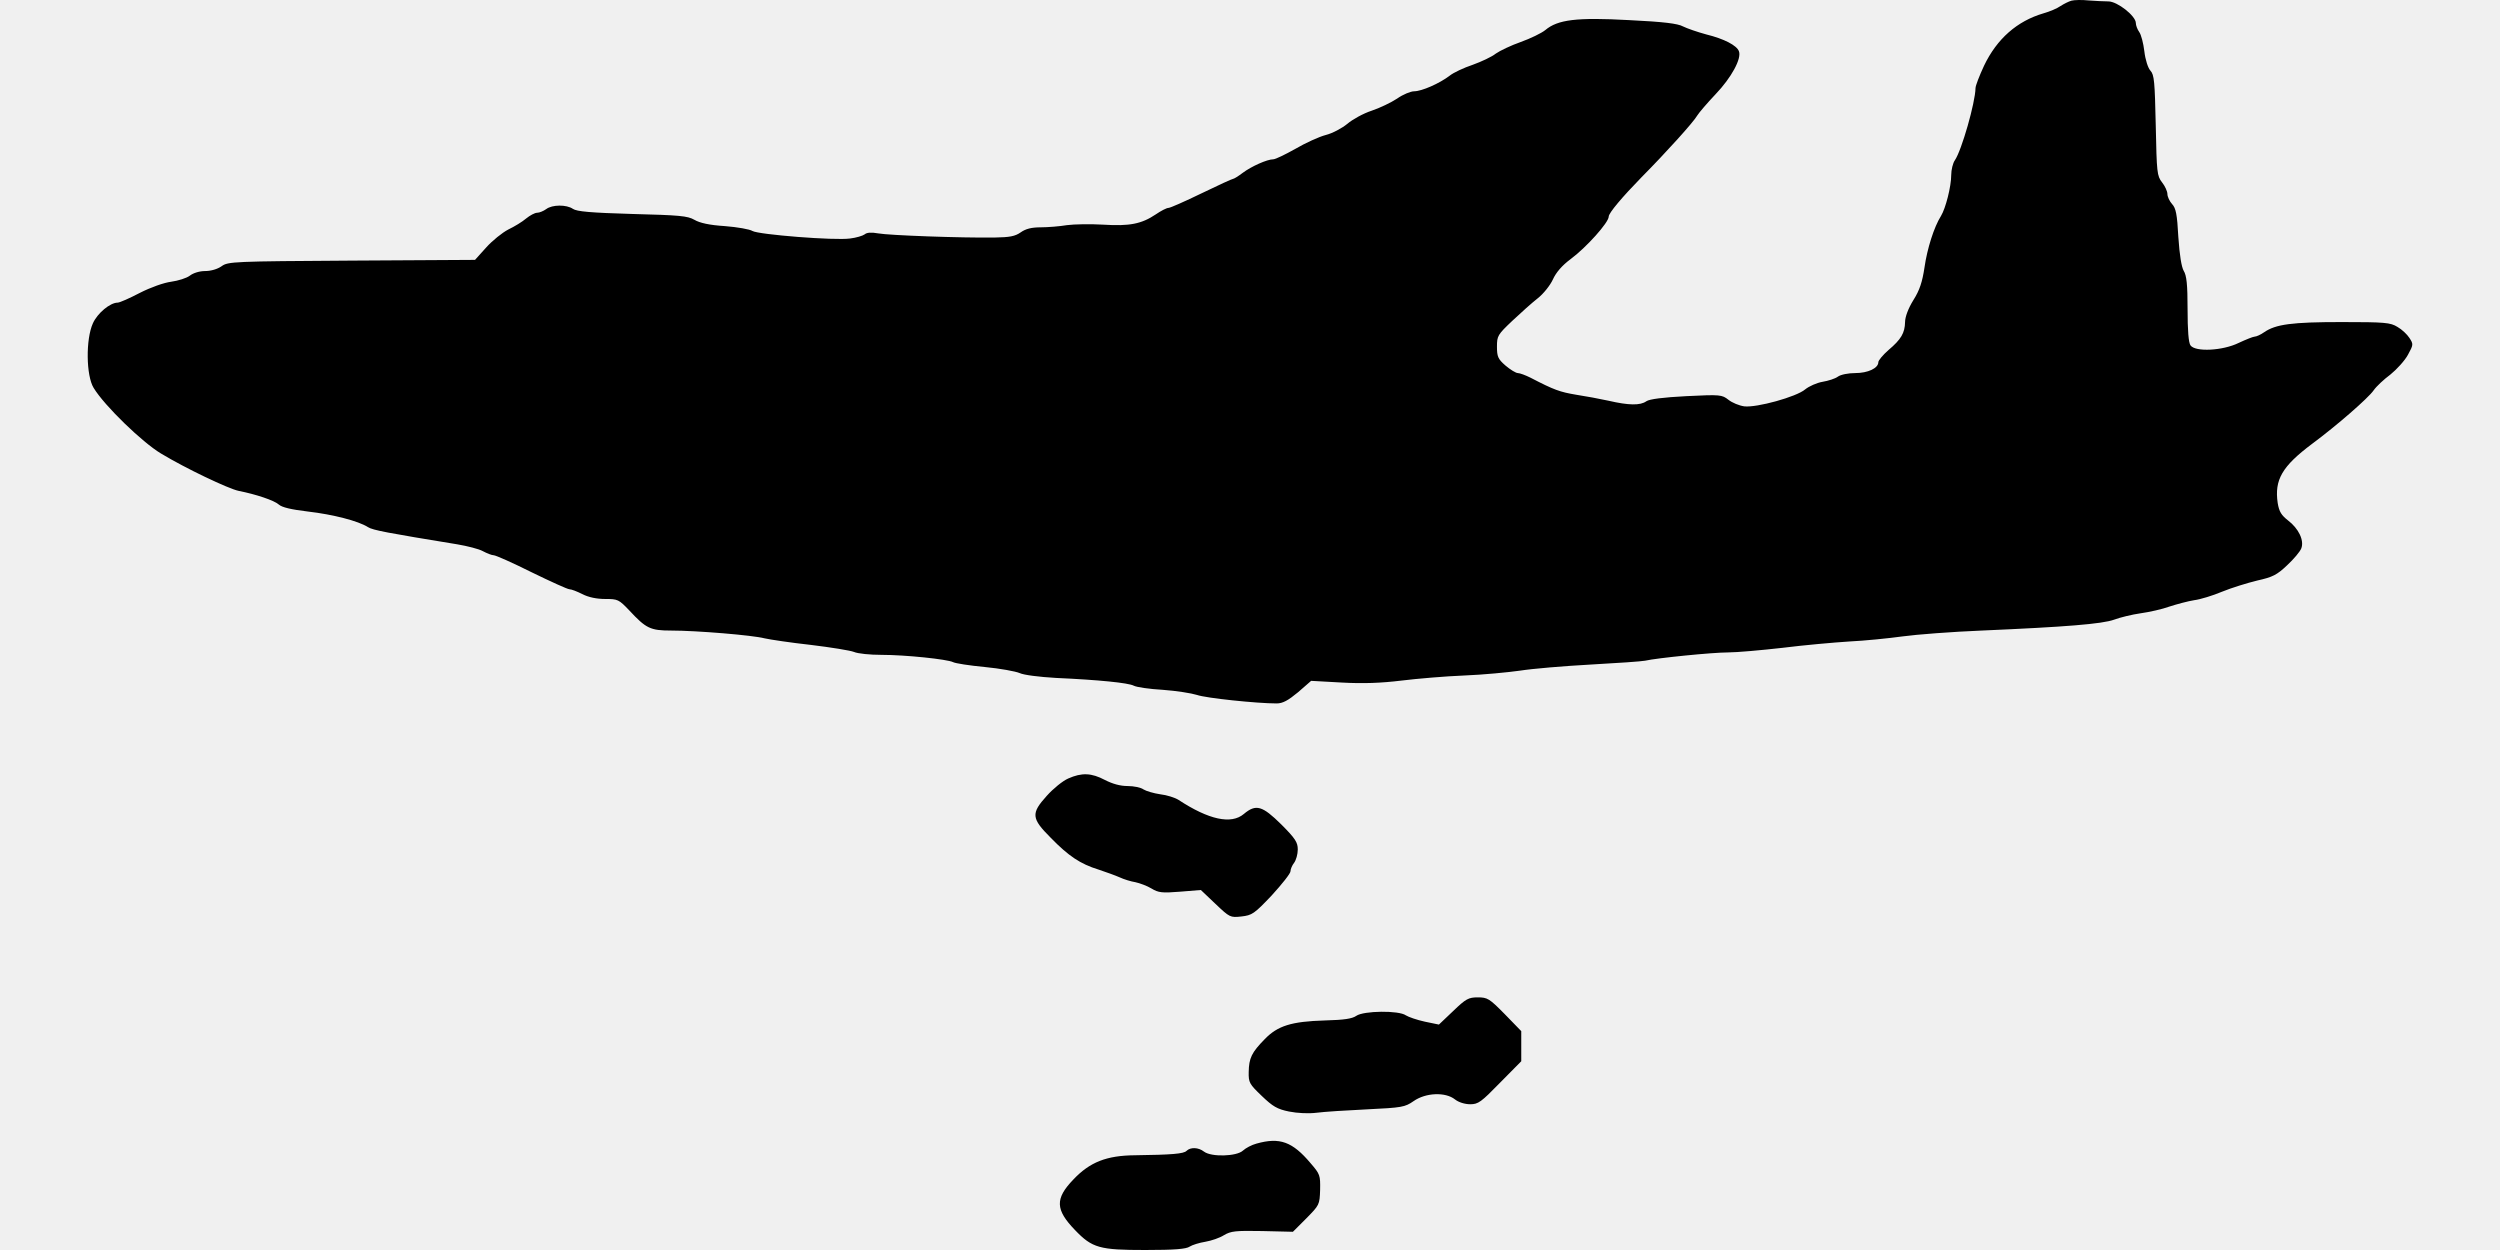
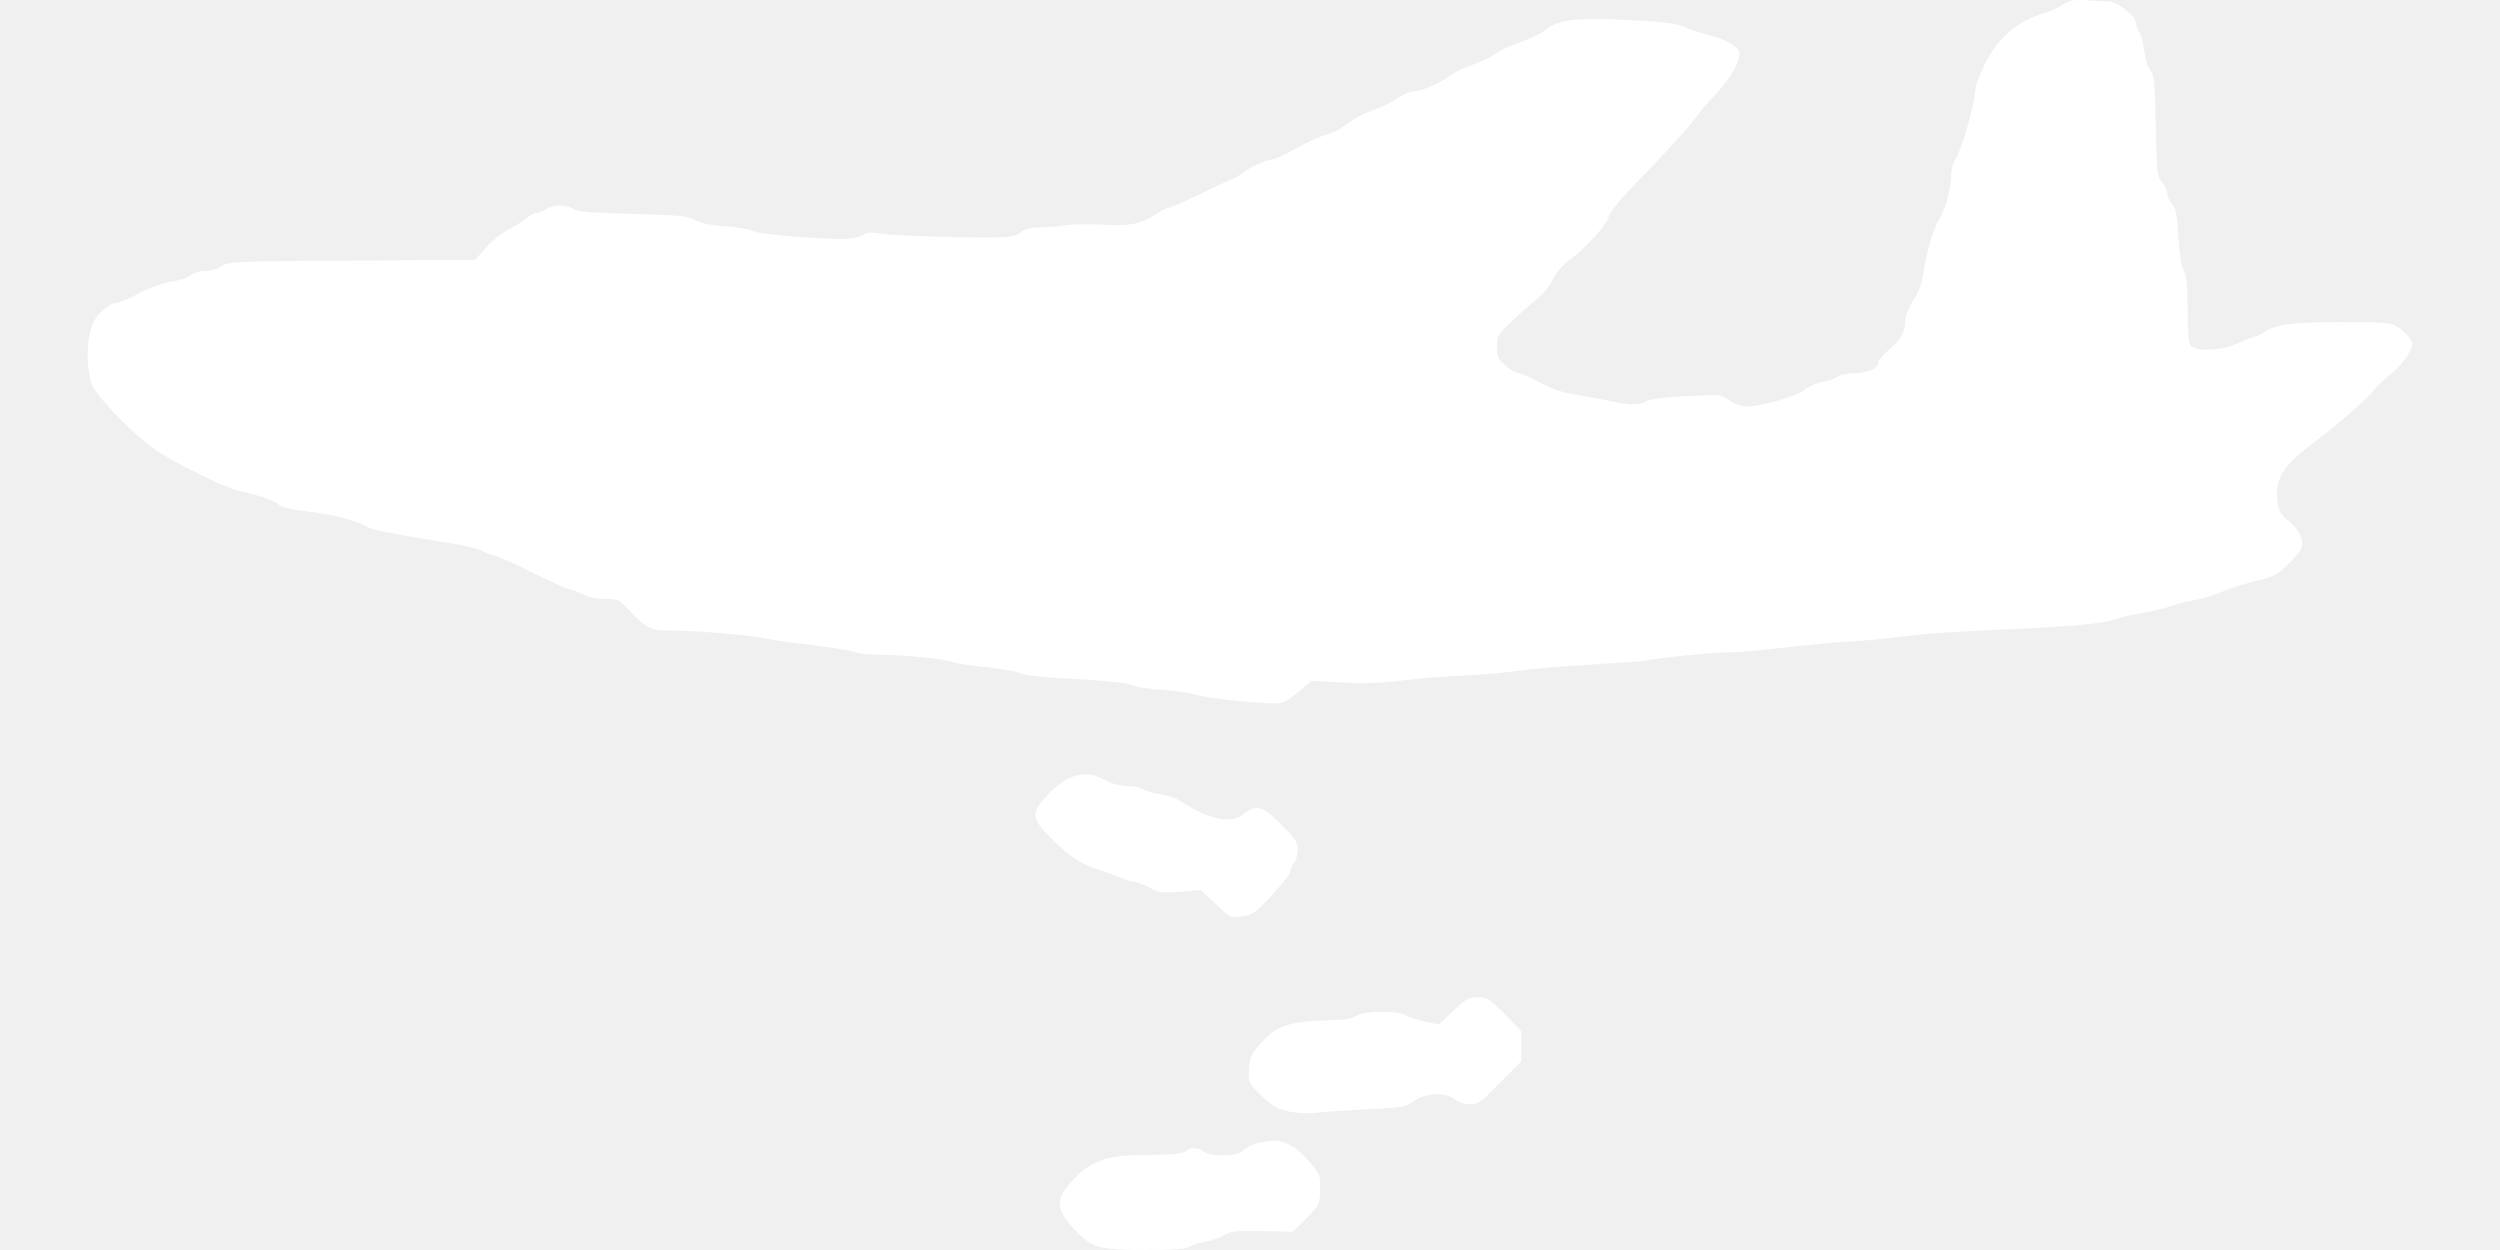
<svg xmlns="http://www.w3.org/2000/svg" width="400" height="200" viewBox="-32.248 3.419 1029.162 514.581">
-   <path d="M820.5 3.7c-1.1.3-3.1 1.3-4.5 2.2-1.4 1-4.5 2.3-7 3-10.9 3.2-19.2 10.5-24.5 21.6-1.9 4.1-3.5 8.2-3.5 9.2-.1 6-5.7 25.6-8.5 29.7-.8 1.1-1.5 3.9-1.5 6.1 0 4.7-2.3 13.7-4.2 16.8-2.9 4.6-5.7 13.5-6.8 21.2-.9 6-2 9.4-4.6 13.5-2.1 3.4-3.4 6.9-3.4 9-.1 4.5-1.6 7.1-6.8 11.5-2.3 2-4.2 4.3-4.2 5 0 2.5-4.3 4.5-9.5 4.5-2.8 0-6 .6-7.2 1.5-1.1.8-3.9 1.7-6.3 2.1-2.3.4-5.5 1.8-7.1 3.1-3.6 3.1-20 7.6-25.1 7-2.1-.3-5-1.5-6.5-2.7-2.7-2.1-3.3-2.2-17.3-1.5-9.6.5-15.2 1.2-16.5 2.1-2.5 1.8-7.3 1.7-15.5-.2-3.6-.8-9.6-1.9-13.5-2.5-6.5-1.1-8.9-1.9-18.7-7-2-1-4.4-1.9-5.2-1.9s-3.1-1.4-5.1-3.1c-3.1-2.7-3.5-3.7-3.5-7.8 0-4.4.3-4.9 6.3-10.6 3.5-3.3 8.2-7.5 10.5-9.3s5.1-5.3 6.2-7.7c1.3-2.9 3.8-5.8 7.3-8.4 6.5-4.8 15.7-15.1 15.7-17.5 0-1.5 5.6-8.1 13.5-16.2 10.2-10.3 21.5-22.8 23-25.5.6-1 3.9-4.9 7.5-8.7 6.5-6.8 10.8-14.7 9.6-17.7-.9-2.4-6.1-5.1-13.4-6.9-3.7-1-8-2.5-9.6-3.3-2.2-1.2-8-1.9-22.2-2.6-21.7-1.2-29.4-.2-34.5 4.1-1.6 1.3-6.2 3.5-10.1 4.9-4 1.4-8.6 3.6-10.3 4.8-1.6 1.3-5.9 3.3-9.5 4.6-3.6 1.2-7.9 3.2-9.5 4.5-4.2 3.2-11.5 6.4-14.6 6.4-1.4 0-4.6 1.3-7 3-2.4 1.6-7.2 3.9-10.5 5-3.4 1.1-7.9 3.6-10 5.4-2.2 1.8-6.1 3.9-8.9 4.6-2.7.7-8.4 3.3-12.5 5.7-4.1 2.3-8.2 4.3-9.1 4.3-2.5 0-9 2.9-12.6 5.6-1.7 1.3-3.5 2.4-3.8 2.4-.4 0-6.3 2.7-13.1 6s-12.9 6-13.6 6c-.8 0-3.1 1.2-5.3 2.7-5.8 3.9-10.8 4.9-21.6 4.2-5.2-.3-11.9-.2-14.9.2-3 .5-7.9.9-10.8.9-3.8 0-6.2.6-8.3 2.1-2.3 1.6-4.5 2-10.6 2.1-14 .2-43.7-.9-48-1.7-2.8-.5-4.7-.4-5.6.4-.8.6-3.5 1.4-6 1.7-6.3.9-37.7-1.6-40.2-3.1-1.1-.7-6.2-1.6-11.3-2-6.4-.4-10.4-1.3-12.6-2.6-2.8-1.6-6-1.9-25.6-2.4-17.1-.5-22.8-1-24.4-2.1-2.6-1.8-8.5-1.8-11 .1-1.1.8-2.8 1.5-3.7 1.5-1 0-3 1.1-4.6 2.4-1.5 1.3-4.8 3.3-7.3 4.5-2.5 1.3-6.6 4.6-9.1 7.4l-4.6 5.1-50.8.3c-48.6.3-50.9.4-53.5 2.3-1.7 1.2-4.4 2-6.8 2-2.3 0-4.9.8-6.3 1.9-1.3 1-4.8 2.1-7.7 2.5-3 .4-8.4 2.3-12.9 4.6-4.2 2.2-8.3 4-9.1 4-3.1 0-8.3 4.3-10.2 8.5-3 6.6-2.8 21.6.3 26.6 4.4 7.3 20 22.4 27.7 27 10.1 6.1 27.7 14.5 32 15.4 7.1 1.4 14.6 3.9 16.5 5.6 1.3 1.2 5.3 2.1 12 2.9 10.4 1.2 20.8 3.9 24.7 6.4 2 1.3 8.1 2.4 36.8 7.1 4.1.7 8.9 1.9 10.5 2.8 1.7.9 3.7 1.7 4.5 1.7s7.8 3.1 15.6 7c7.8 3.8 14.8 7 15.6 7s3.1.9 5.3 2c2.5 1.3 5.9 2 9.4 2 5.2 0 5.6.2 9.9 4.7 6.9 7.4 8.6 8.3 17.3 8.3 10.3 0 33.5 1.9 38.4 3.2 2.2.5 10.8 1.8 19 2.7 8.3 1 16.3 2.3 17.8 2.9 1.6.7 6.6 1.2 11.3 1.2 9.9 0 27.1 1.8 29.5 3 .9.5 6.7 1.4 13 2s12.8 1.8 14.4 2.5c1.7.8 8 1.6 15 2 17.5.8 29.7 2 32 3.2 1.1.6 6.5 1.4 12 1.7 5.5.4 11.8 1.4 14 2.1 3.6 1.3 24.7 3.5 32.8 3.5 2.5 0 4.7-1.2 8.8-4.6l5.4-4.7 12.6.7c8.8.5 16.3.2 24.5-.8 6.5-.8 18.2-1.8 25.9-2.1s18.1-1.3 23-2c5-.8 18-1.9 29-2.5s21.1-1.3 22.5-1.6c4.8-1.1 27.7-3.4 34.1-3.4 3.6 0 13.7-.9 22.5-1.9 8.7-1.1 21.1-2.2 27.4-2.6 6.3-.3 16.2-1.3 22-2.1s20.4-1.9 32.5-2.4c34.5-1.5 49.7-2.7 54.6-4.5 2.4-.9 7.3-2.1 10.8-2.6 3.6-.5 9-1.7 12-2.8 3.1-1 7.6-2.2 10.1-2.6 2.5-.3 7.7-1.9 11.5-3.5 3.9-1.6 10.4-3.6 14.5-4.6 6.3-1.4 8.1-2.3 12.3-6.3 2.7-2.5 5.3-5.6 5.8-6.9 1.3-3.3-1.1-8.2-5.4-11.5-2.8-2.2-3.7-3.6-4.3-7.2-1.4-9.6 1.8-15.1 14.2-24.4 10-7.4 23.1-18.8 25.3-22 1.1-1.6 4.2-4.5 6.9-6.5 2.6-2.1 5.9-5.7 7.2-8.1 2.3-4.2 2.3-4.4.6-7-.9-1.4-3.1-3.5-4.9-4.5-2.9-1.8-5.1-2-23-2-20.5 0-27.1.9-31.9 4.2-1.4 1-3.2 1.8-3.9 1.8-.6 0-3.6 1.2-6.6 2.6-6.5 3.2-17.8 3.8-19.8 1-.8-1.1-1.2-6.2-1.2-14.9 0-10.2-.4-13.9-1.6-15.8-.9-1.6-1.7-6.4-2.2-13.9-.5-9.4-1-11.9-2.6-13.6-1-1.1-1.9-3-1.9-4.1s-1-3.3-2.2-4.8c-2.1-2.7-2.2-4-2.6-23.4-.4-18-.6-20.9-2.2-22.6-1-1.1-2.1-4.5-2.5-8-.4-3.3-1.3-6.8-2.1-7.9s-1.4-2.8-1.4-3.7c0-2.9-7.6-8.9-11.3-8.9-1.7 0-5.4-.2-8.2-.4-2.7-.3-5.9-.2-7 .1m-413 320.2c-2.3 1-6.2 4.2-8.8 7.1-6.6 7.3-6.4 9.3 1.6 17.3 7.3 7.5 12.2 10.8 19.7 13.1 3 1 6.9 2.4 8.7 3.2 1.7.8 4.6 1.7 6.5 2 1.8.4 4.8 1.5 6.6 2.6 2.8 1.7 4.3 1.9 11.7 1.3l8.6-.7 6 5.7c5.9 5.6 6.1 5.7 10.7 5.2 4.4-.5 5.3-1.1 12.5-8.7 4.2-4.6 7.7-9 7.7-9.9s.7-2.5 1.5-3.5c.8-1.1 1.5-3.5 1.5-5.5 0-2.9-1-4.5-6.8-10.3-7.8-7.7-10.4-8.5-15.4-4.3-5.2 4.4-14.4 2.4-26.9-5.8-1.4-.9-4.8-2-7.5-2.3-2.7-.4-5.8-1.3-6.9-2-1.1-.8-4-1.4-6.6-1.4-3 0-6.2-.9-9.3-2.5-5.5-2.9-9.5-3.1-15.1-.6M566 419.6l-5.9 5.6-5.8-1.2c-3.2-.7-6.7-1.9-7.8-2.6-2.9-2.1-17.4-1.9-20.4.2-1.7 1.2-5.1 1.7-12.9 1.9-13.8.4-19.5 2.2-24.8 7.7-5.4 5.5-6.5 7.8-6.6 13.5-.1 4.4.3 5 5.4 9.9 4.5 4.3 6.3 5.4 11.2 6.4 3.5.7 8.1.9 11.3.5 3-.4 12.4-1 20.8-1.4 14.4-.7 15.6-.9 19.2-3.4 5-3.5 13.1-3.8 17-.7 1.5 1.2 4.1 2 6.3 2 3.3 0 4.5-.9 12.3-8.9l8.7-8.8v-12.4l-6.8-7c-6.3-6.4-7.1-6.9-11.1-6.9-3.8 0-4.9.6-10.1 5.6m-81 54.6c-1.9.5-4.4 1.8-5.6 2.9-2.6 2.4-13 2.7-16 .4-2.3-1.8-5.6-1.9-7.2-.3-1.2 1.2-6 1.6-21.2 1.8-11.7.1-18.6 2.8-25.4 10-7.6 7.9-7.4 12.4.7 20.8 7.1 7.4 10.1 8.2 28.9 8.2 12.1 0 16.9-.4 18.3-1.4 1.1-.7 4-1.6 6.5-2 2.4-.4 5.9-1.6 7.6-2.7 2.9-1.7 4.7-1.9 15.8-1.7l12.6.3 5.5-5.5c5.4-5.5 5.5-5.6 5.7-11.8.1-5.9 0-6.4-3.9-10.9-7.5-8.9-12.7-10.8-22.3-8.1" />
+   <path fill="#fff" d="M820.5 3.7c-1.1.3-3.1 1.3-4.5 2.2-1.4 1-4.5 2.3-7 3-10.9 3.2-19.2 10.5-24.5 21.6-1.9 4.1-3.5 8.2-3.5 9.2-.1 6-5.7 25.6-8.5 29.7-.8 1.1-1.5 3.9-1.5 6.1 0 4.7-2.3 13.7-4.2 16.8-2.9 4.6-5.7 13.5-6.8 21.2-.9 6-2 9.4-4.6 13.5-2.1 3.4-3.4 6.9-3.4 9-.1 4.5-1.6 7.1-6.8 11.5-2.3 2-4.2 4.3-4.2 5 0 2.5-4.3 4.5-9.5 4.5-2.8 0-6 .6-7.2 1.5-1.1.8-3.9 1.7-6.3 2.1-2.3.4-5.5 1.8-7.1 3.1-3.6 3.1-20 7.6-25.1 7-2.1-.3-5-1.5-6.5-2.7-2.7-2.1-3.3-2.2-17.3-1.5-9.6.5-15.2 1.2-16.5 2.1-2.5 1.8-7.3 1.7-15.5-.2-3.6-.8-9.6-1.9-13.5-2.5-6.5-1.1-8.9-1.9-18.7-7-2-1-4.4-1.9-5.2-1.9s-3.1-1.4-5.1-3.1c-3.1-2.7-3.5-3.7-3.5-7.8 0-4.4.3-4.9 6.3-10.6 3.5-3.3 8.2-7.5 10.5-9.3s5.1-5.3 6.2-7.7c1.3-2.9 3.8-5.8 7.3-8.4 6.5-4.8 15.7-15.1 15.7-17.5 0-1.5 5.6-8.1 13.5-16.2 10.2-10.3 21.5-22.8 23-25.5.6-1 3.9-4.9 7.5-8.7 6.5-6.8 10.8-14.7 9.6-17.7-.9-2.4-6.1-5.1-13.4-6.9-3.7-1-8-2.5-9.6-3.3-2.2-1.2-8-1.9-22.2-2.6-21.7-1.2-29.4-.2-34.5 4.1-1.6 1.3-6.2 3.5-10.1 4.9-4 1.4-8.6 3.6-10.3 4.8-1.6 1.3-5.9 3.3-9.5 4.6-3.6 1.2-7.9 3.2-9.5 4.5-4.2 3.2-11.5 6.4-14.6 6.4-1.4 0-4.6 1.3-7 3-2.4 1.6-7.2 3.9-10.5 5-3.4 1.1-7.9 3.6-10 5.4-2.2 1.8-6.1 3.9-8.9 4.6-2.7.7-8.4 3.3-12.5 5.7-4.1 2.3-8.2 4.3-9.1 4.3-2.5 0-9 2.9-12.6 5.6-1.7 1.3-3.5 2.4-3.8 2.4-.4 0-6.3 2.7-13.1 6s-12.9 6-13.6 6c-.8 0-3.1 1.2-5.3 2.7-5.8 3.9-10.8 4.9-21.6 4.2-5.2-.3-11.9-.2-14.9.2-3 .5-7.9.9-10.8.9-3.8 0-6.2.6-8.3 2.1-2.3 1.6-4.5 2-10.6 2.1-14 .2-43.7-.9-48-1.7-2.8-.5-4.7-.4-5.6.4-.8.6-3.5 1.4-6 1.7-6.3.9-37.7-1.6-40.2-3.1-1.1-.7-6.2-1.6-11.3-2-6.4-.4-10.4-1.3-12.6-2.6-2.8-1.6-6-1.9-25.6-2.4-17.1-.5-22.8-1-24.4-2.1-2.6-1.8-8.5-1.8-11 .1-1.1.8-2.8 1.5-3.7 1.5-1 0-3 1.1-4.6 2.4-1.5 1.3-4.8 3.3-7.3 4.5-2.5 1.3-6.6 4.6-9.1 7.4l-4.6 5.1-50.8.3c-48.6.3-50.9.4-53.5 2.3-1.7 1.2-4.4 2-6.8 2-2.3 0-4.9.8-6.3 1.9-1.3 1-4.8 2.1-7.7 2.5-3 .4-8.4 2.3-12.9 4.6-4.2 2.2-8.3 4-9.1 4-3.1 0-8.3 4.3-10.2 8.5-3 6.6-2.8 21.6.3 26.6 4.4 7.3 20 22.4 27.7 27 10.1 6.1 27.7 14.5 32 15.4 7.1 1.4 14.6 3.9 16.5 5.6 1.3 1.2 5.3 2.1 12 2.9 10.4 1.2 20.8 3.9 24.7 6.4 2 1.3 8.1 2.4 36.8 7.1 4.1.7 8.9 1.9 10.5 2.8 1.7.9 3.7 1.7 4.5 1.7s7.8 3.1 15.6 7c7.8 3.8 14.8 7 15.6 7s3.1.9 5.3 2c2.5 1.3 5.9 2 9.4 2 5.2 0 5.6.2 9.9 4.7 6.9 7.4 8.6 8.3 17.3 8.3 10.3 0 33.5 1.9 38.4 3.2 2.2.5 10.8 1.8 19 2.7 8.3 1 16.3 2.3 17.8 2.9 1.6.7 6.6 1.2 11.3 1.2 9.9 0 27.1 1.8 29.5 3 .9.5 6.7 1.4 13 2s12.8 1.8 14.4 2.5c1.7.8 8 1.6 15 2 17.5.8 29.7 2 32 3.2 1.1.6 6.5 1.4 12 1.7 5.5.4 11.8 1.4 14 2.1 3.6 1.3 24.7 3.5 32.8 3.5 2.5 0 4.7-1.2 8.8-4.6l5.4-4.7 12.6.7c8.8.5 16.3.2 24.5-.8 6.5-.8 18.2-1.8 25.9-2.1s18.1-1.3 23-2c5-.8 18-1.9 29-2.5s21.1-1.3 22.5-1.6c4.8-1.1 27.7-3.4 34.1-3.4 3.6 0 13.7-.9 22.5-1.9 8.7-1.1 21.1-2.2 27.4-2.6 6.3-.3 16.2-1.3 22-2.1s20.4-1.9 32.5-2.4c34.5-1.5 49.7-2.7 54.6-4.5 2.4-.9 7.3-2.1 10.8-2.6 3.6-.5 9-1.7 12-2.8 3.1-1 7.6-2.2 10.1-2.6 2.5-.3 7.7-1.9 11.5-3.5 3.9-1.6 10.4-3.6 14.5-4.6 6.3-1.4 8.1-2.3 12.3-6.3 2.7-2.5 5.3-5.6 5.8-6.9 1.3-3.3-1.1-8.2-5.4-11.5-2.8-2.2-3.7-3.6-4.3-7.2-1.4-9.6 1.8-15.1 14.2-24.4 10-7.4 23.1-18.8 25.3-22 1.1-1.6 4.2-4.5 6.9-6.5 2.6-2.1 5.9-5.7 7.2-8.1 2.3-4.2 2.3-4.4.6-7-.9-1.4-3.1-3.5-4.9-4.5-2.9-1.8-5.1-2-23-2-20.5 0-27.1.9-31.9 4.2-1.4 1-3.2 1.8-3.9 1.8-.6 0-3.6 1.2-6.6 2.6-6.5 3.2-17.8 3.8-19.8 1-.8-1.1-1.2-6.2-1.2-14.9 0-10.2-.4-13.9-1.6-15.8-.9-1.6-1.7-6.4-2.2-13.9-.5-9.4-1-11.9-2.6-13.6-1-1.1-1.9-3-1.9-4.1s-1-3.3-2.2-4.8c-2.1-2.7-2.2-4-2.6-23.4-.4-18-.6-20.9-2.2-22.6-1-1.1-2.1-4.5-2.5-8-.4-3.3-1.3-6.8-2.1-7.9s-1.4-2.8-1.4-3.7c0-2.9-7.6-8.9-11.3-8.9-1.7 0-5.4-.2-8.2-.4-2.7-.3-5.9-.2-7 .1m-413 320.2c-2.3 1-6.2 4.2-8.8 7.1-6.6 7.3-6.4 9.3 1.6 17.3 7.3 7.5 12.2 10.8 19.7 13.1 3 1 6.9 2.4 8.7 3.2 1.7.8 4.6 1.7 6.5 2 1.8.4 4.8 1.5 6.6 2.6 2.8 1.7 4.3 1.9 11.7 1.3l8.6-.7 6 5.7c5.9 5.6 6.1 5.7 10.7 5.2 4.4-.5 5.3-1.1 12.5-8.7 4.2-4.6 7.7-9 7.7-9.9s.7-2.5 1.5-3.5c.8-1.1 1.5-3.5 1.5-5.5 0-2.9-1-4.5-6.8-10.3-7.8-7.7-10.4-8.5-15.4-4.3-5.2 4.4-14.4 2.4-26.9-5.8-1.4-.9-4.8-2-7.5-2.3-2.7-.4-5.8-1.3-6.9-2-1.1-.8-4-1.4-6.6-1.4-3 0-6.2-.9-9.3-2.5-5.5-2.9-9.5-3.1-15.1-.6M566 419.6l-5.9 5.6-5.8-1.2c-3.2-.7-6.7-1.9-7.8-2.6-2.9-2.1-17.4-1.9-20.4.2-1.7 1.2-5.1 1.7-12.9 1.9-13.8.4-19.5 2.2-24.8 7.7-5.4 5.5-6.5 7.8-6.6 13.5-.1 4.4.3 5 5.4 9.9 4.5 4.3 6.3 5.4 11.2 6.4 3.5.7 8.1.9 11.3.5 3-.4 12.4-1 20.8-1.4 14.4-.7 15.6-.9 19.2-3.4 5-3.5 13.1-3.8 17-.7 1.5 1.2 4.1 2 6.3 2 3.3 0 4.5-.9 12.3-8.9l8.7-8.8v-12.4l-6.8-7c-6.3-6.4-7.1-6.9-11.1-6.9-3.8 0-4.9.6-10.1 5.6m-81 54.6c-1.9.5-4.4 1.8-5.6 2.9-2.6 2.4-13 2.7-16 .4-2.3-1.8-5.6-1.9-7.2-.3-1.2 1.2-6 1.6-21.2 1.8-11.7.1-18.6 2.8-25.4 10-7.6 7.9-7.4 12.4.7 20.8 7.1 7.4 10.1 8.2 28.9 8.2 12.1 0 16.9-.4 18.3-1.4 1.1-.7 4-1.6 6.5-2 2.4-.4 5.9-1.6 7.6-2.7 2.9-1.7 4.7-1.9 15.8-1.7l12.6.3 5.5-5.5c5.4-5.5 5.5-5.6 5.7-11.8.1-5.9 0-6.4-3.9-10.9-7.5-8.9-12.7-10.8-22.3-8.1" />
</svg>
